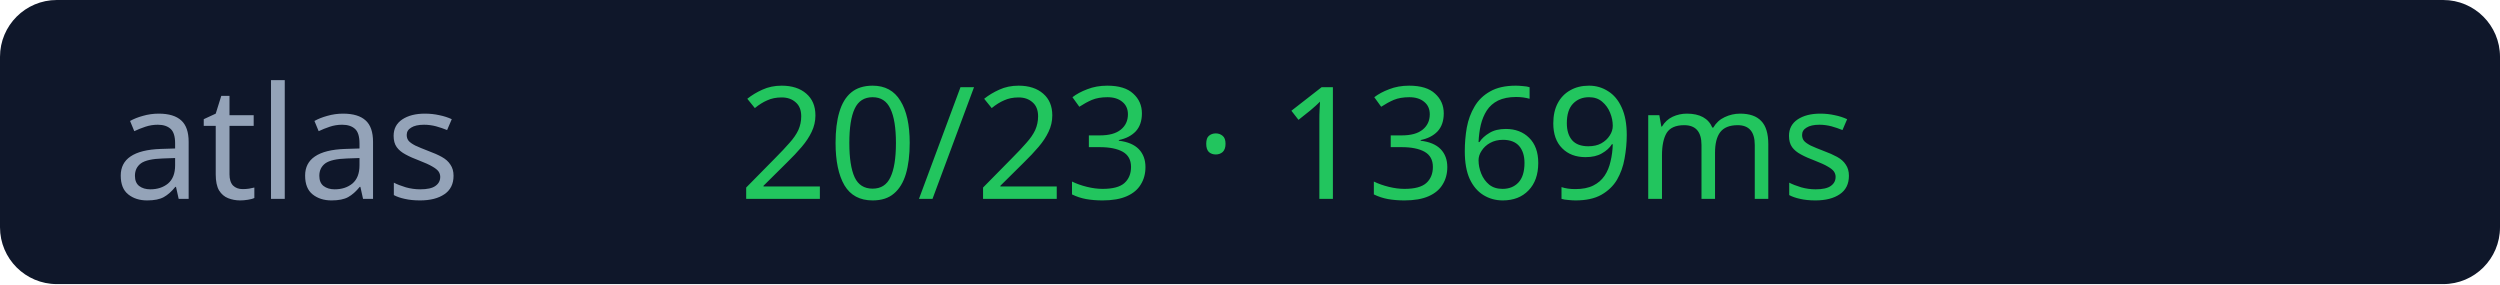
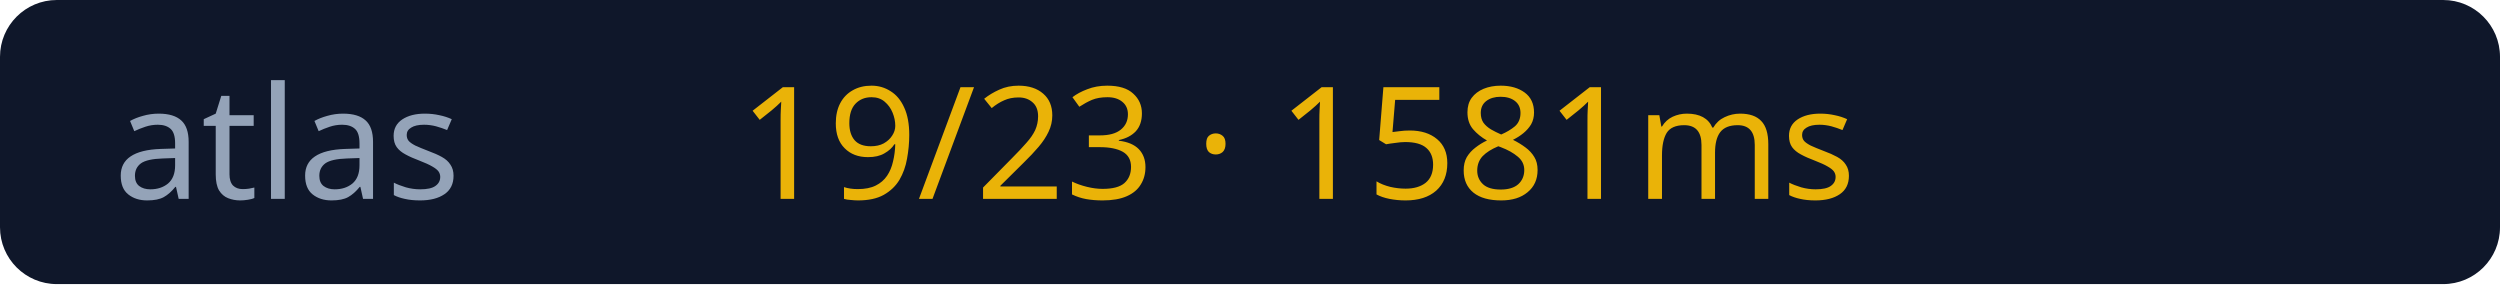
<svg xmlns="http://www.w3.org/2000/svg" width="176" height="20">
  <rect width="176" height="20" rx="4" fill="#0f172a" />
  <text x="8" y="14" fill="#94a3b8" font-size="11" font-family="Verdana">atlas</text>
-   <text x="52" y="14" fill="#22c55e" font-size="11" font-family="Verdana">20/23 · 1369ms</text>
+   <text x="52" y="14" fill="#eab308" font-size="11" font-family="Verdana">19/23 · 1581ms</text>
</svg>
